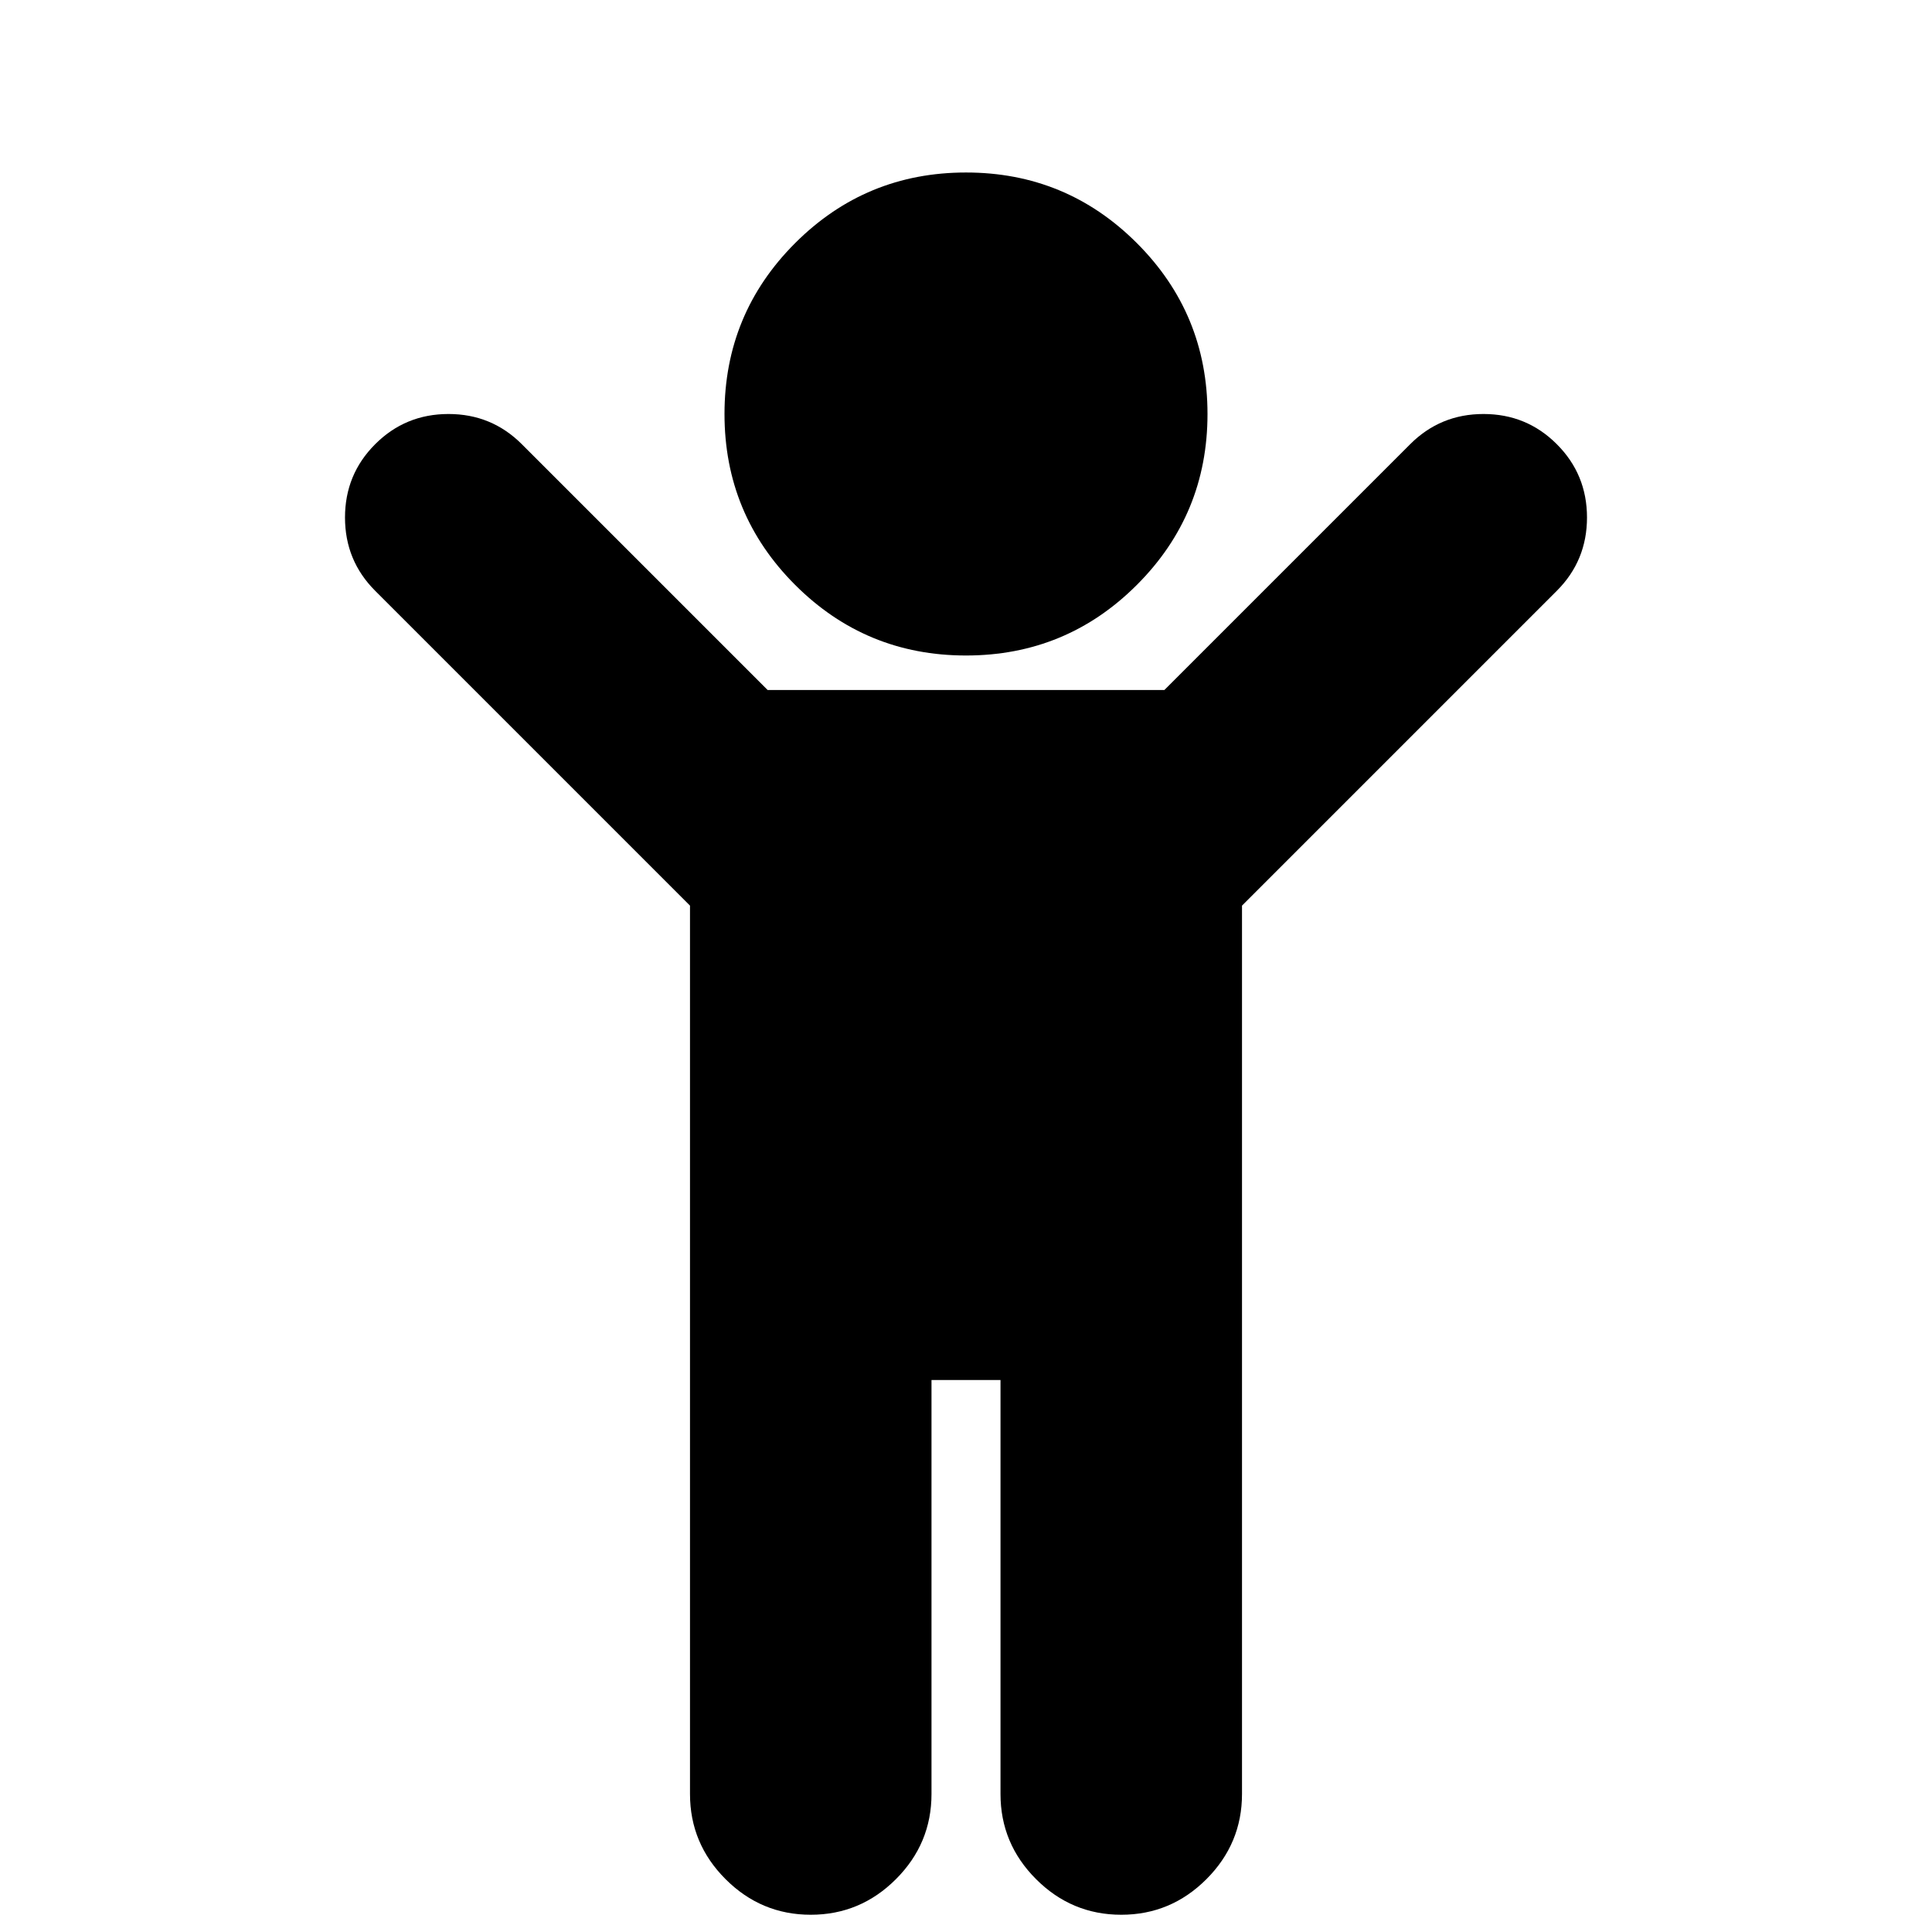
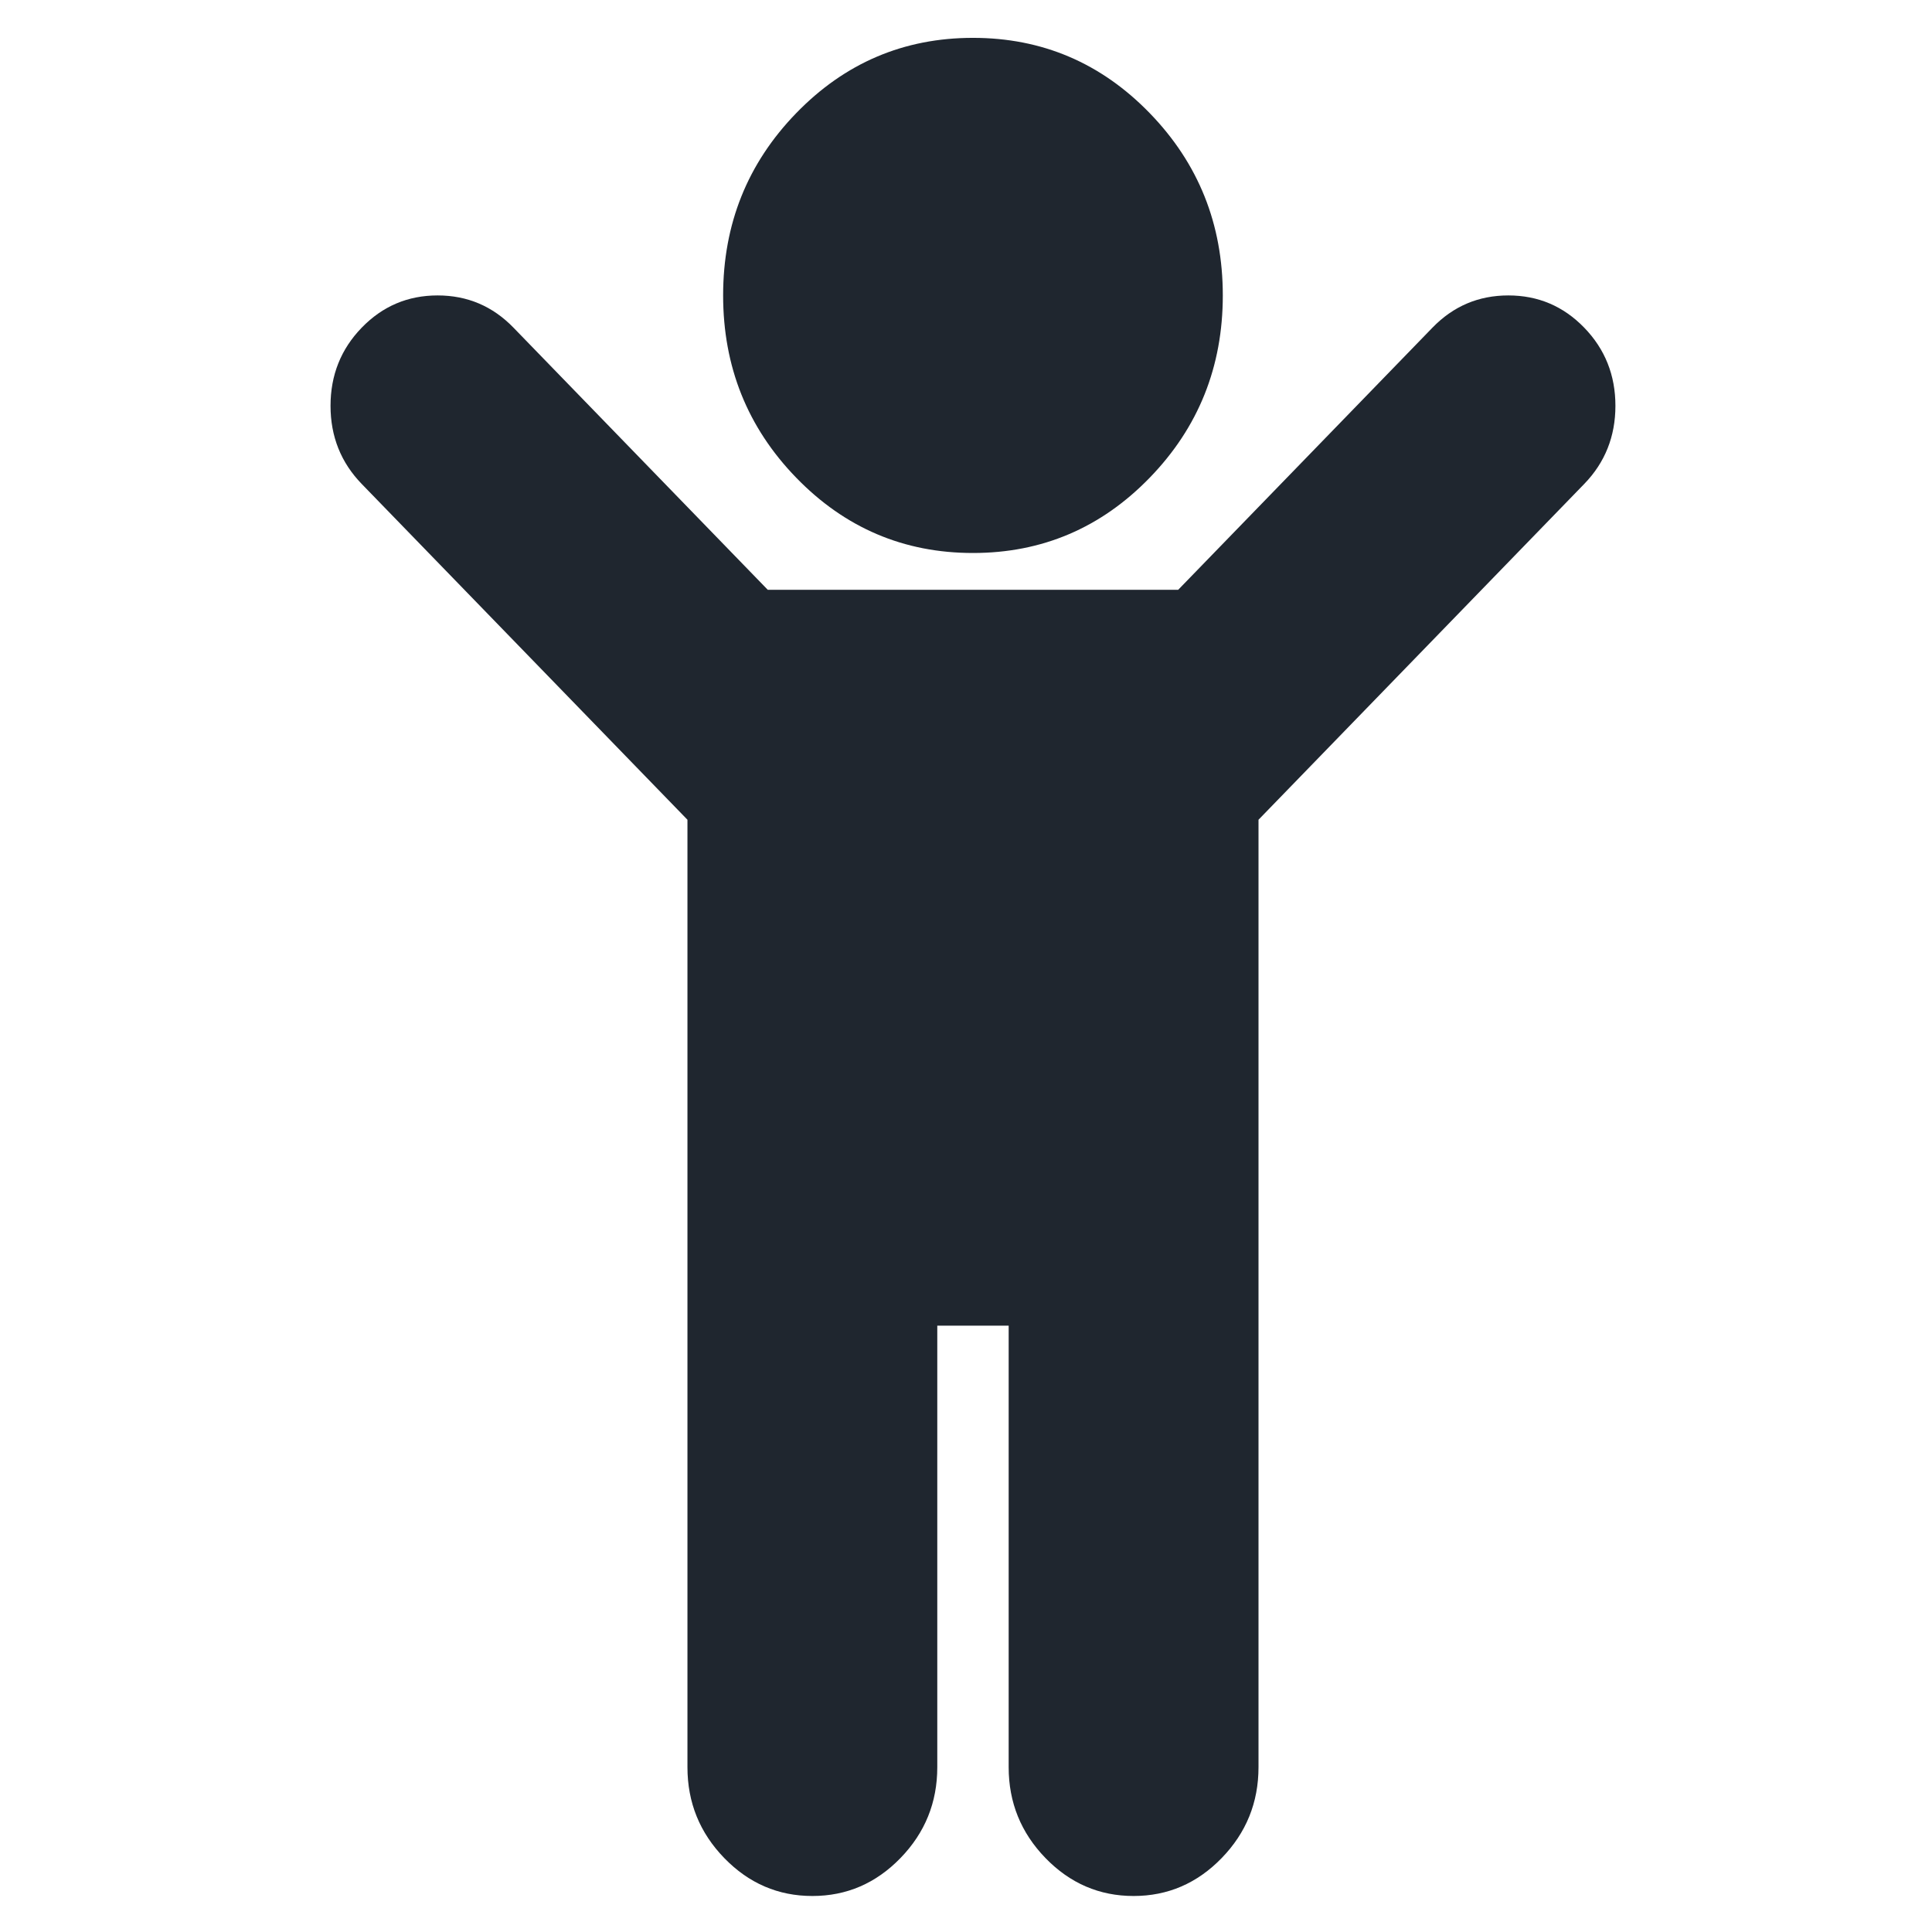
- <svg xmlns="http://www.w3.org/2000/svg" height="1792" viewBox="0 0 1792 1792" width="1792">
-   <path d="M1444 548l-292 292v824q0 46-33 79t-79 33-79-33-33-79v-384h-64v384q0 46-33 79t-79 33-79-33-33-79v-824l-292-292q-28-28-28-68t28-68 68-28 68 28l228 228h368l228-228q28-28 68-28t68 28 28 68-28 68zm-324-164q0 93-65.5 158.5t-158.5 65.5-158.5-65.5-65.5-158.5 65.5-158.5 158.5-65.5 158.5 65.5 65.5 158.5z" />
+ <svg xmlns="http://www.w3.org/2000/svg" height="256" viewBox="0 0 256 256" width="256" version="1.1" id="svg4">
+   <defs id="defs8" />
+   <path d="m 209.912,64.132 -43.154,44.489 v 125.544 q 0,7.009 -4.877,12.036 -4.877,5.028 -11.675,5.028 -6.798,0 -11.675,-5.028 -4.877,-5.028 -4.877,-12.036 V 175.659 h -9.459 v 58.506 q 0,7.009 -4.877,12.036 -4.877,5.028 -11.675,5.028 -6.798,0 -11.675,-5.028 -4.877,-5.028 -4.877,-12.036 V 108.621 L 47.935,64.132 q -4.138,-4.266 -4.138,-10.36 0,-6.094 4.138,-10.36 4.138,-4.266 10.05,-4.266 5.912,0 10.05,4.266 l 33.696,34.738 h 54.386 l 33.696,-34.738 q 4.138,-4.266 10.05,-4.266 5.912,0 10.05,4.266 4.138,4.266 4.138,10.36 0,6.094 -4.138,10.36 z M 162.028,39.145 q 0,14.169 -9.68,24.149 -9.68,9.98 -23.425,9.98 -13.744,0 -23.425,-9.98 -9.68,-9.98 -9.68,-24.149 0,-14.169 9.68,-24.149 9.68,-9.98 23.425,-9.98 13.744,0 23.425,9.98 9.68,9.98 9.68,24.149 z" id="path2" style="fill:#1d242d;fill-opacity:0.988;stroke-width:0.15" />
</svg>
